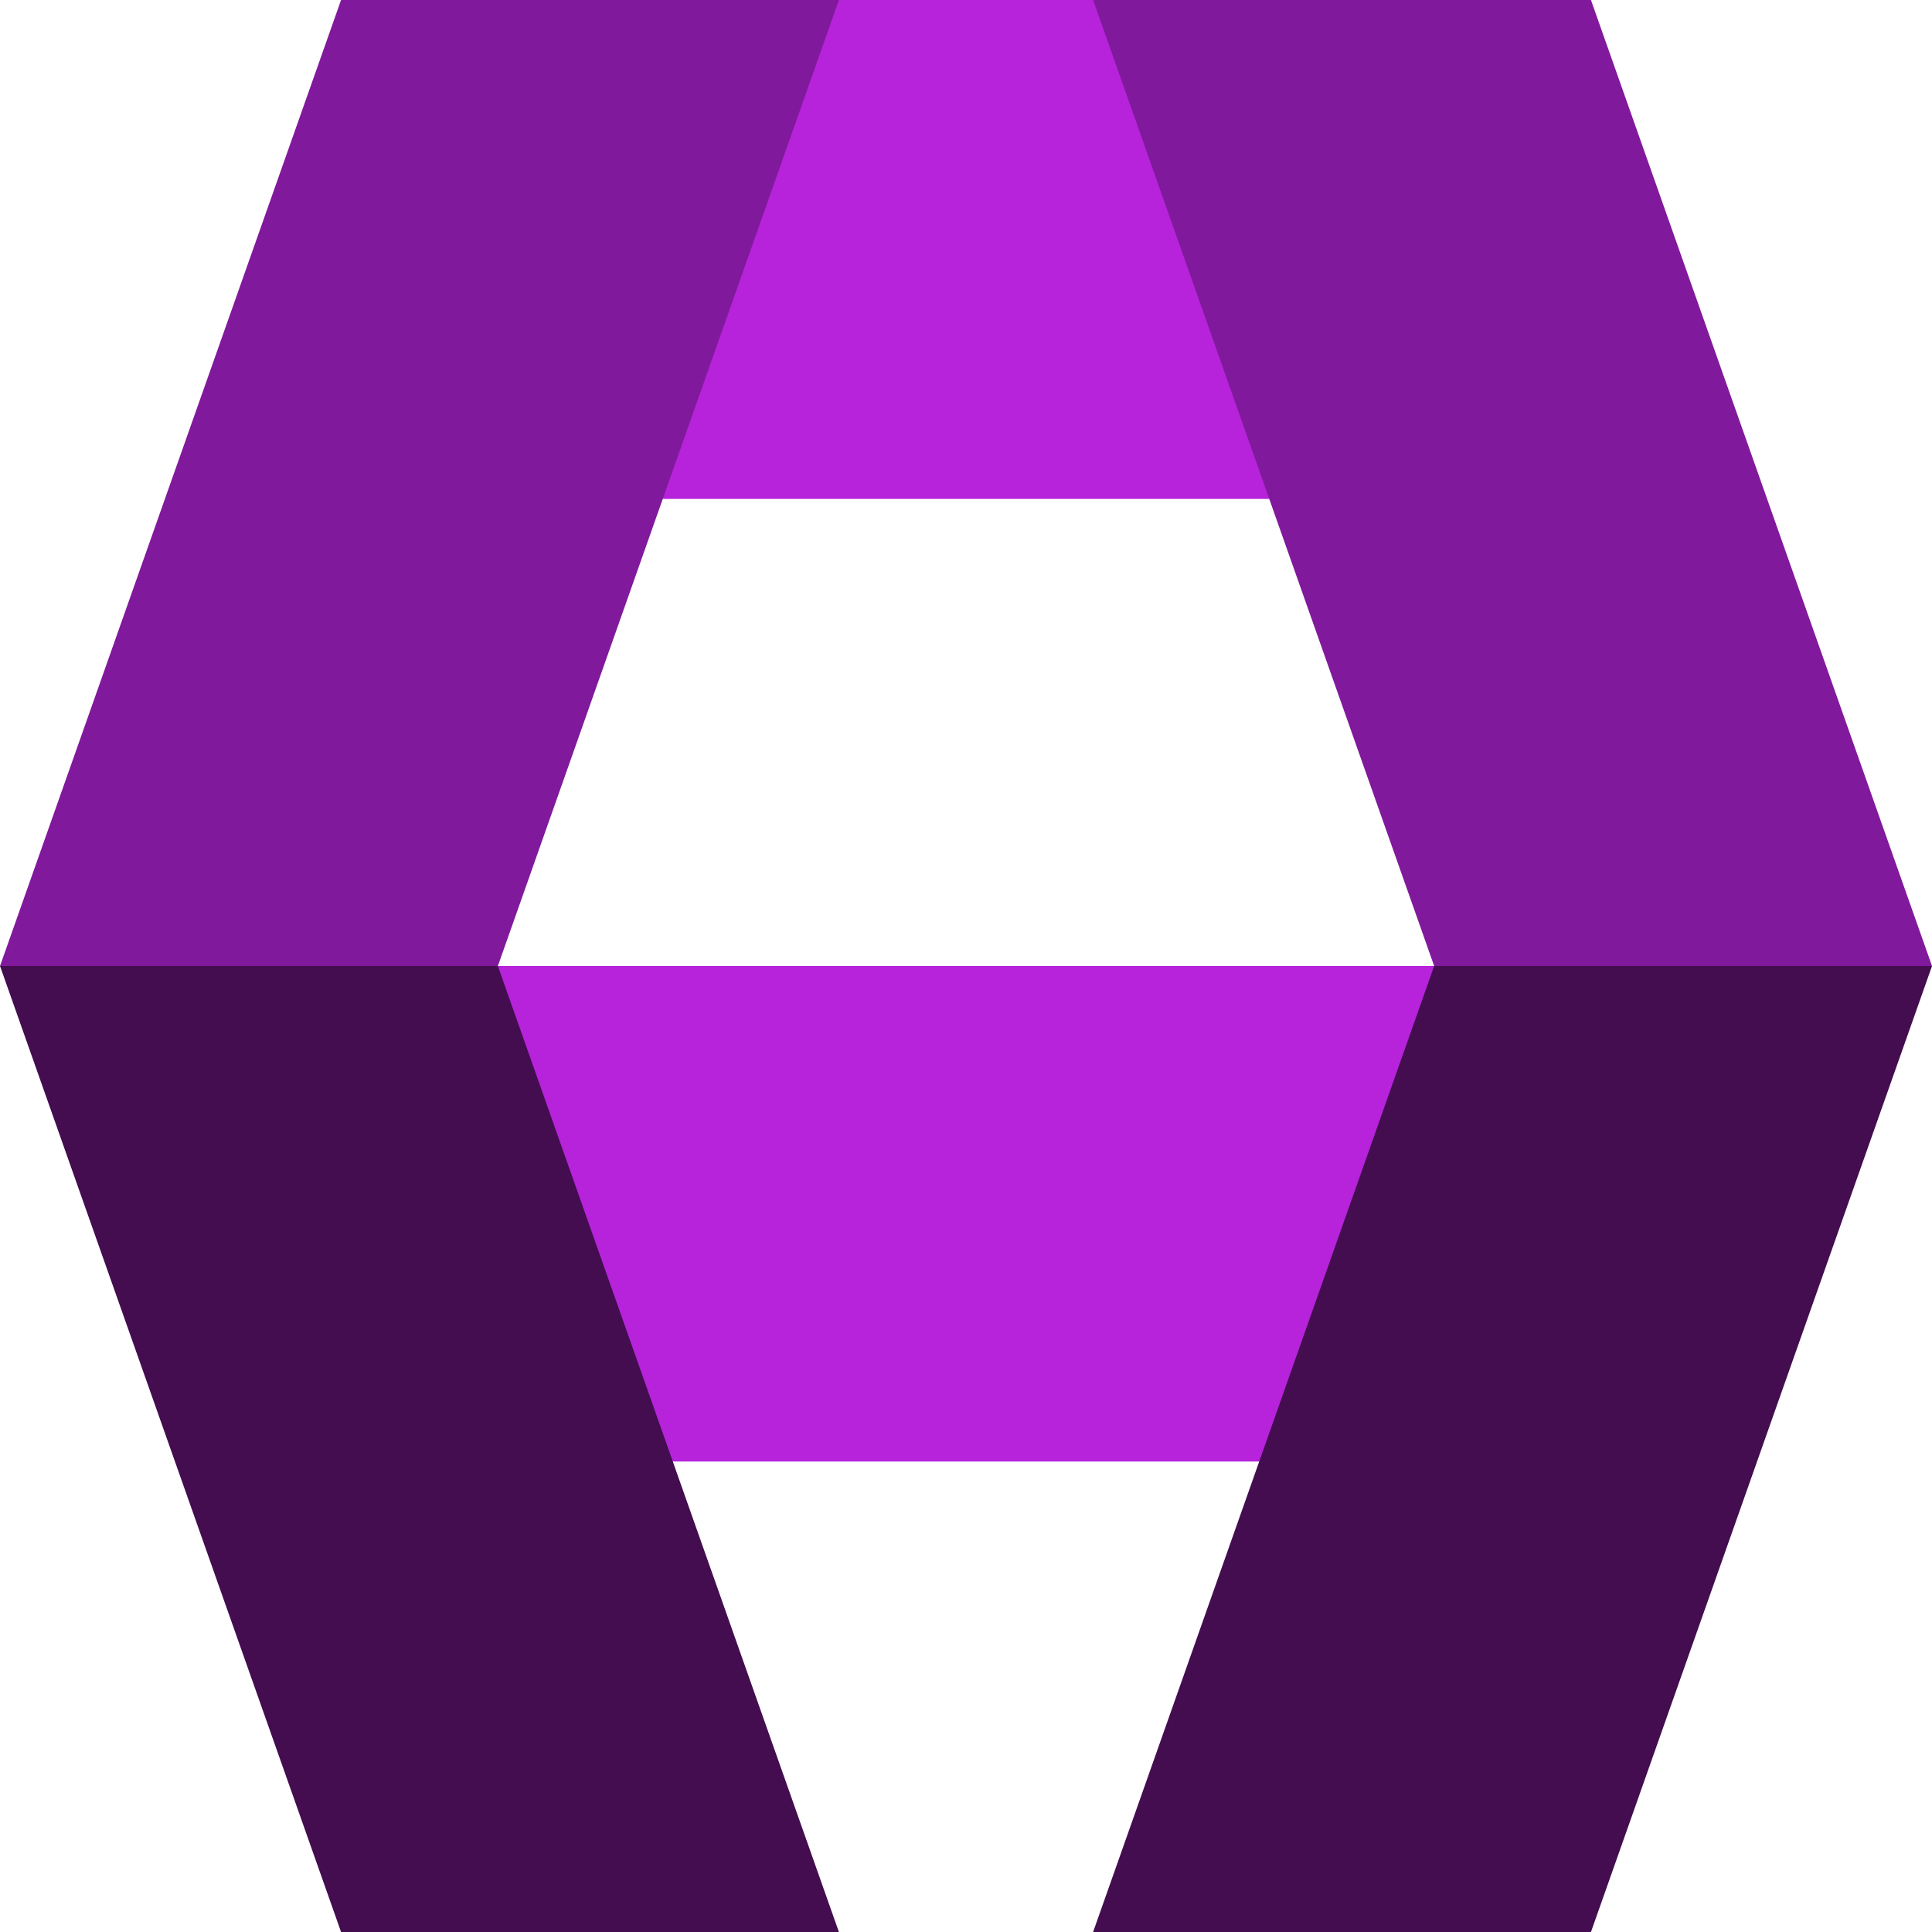
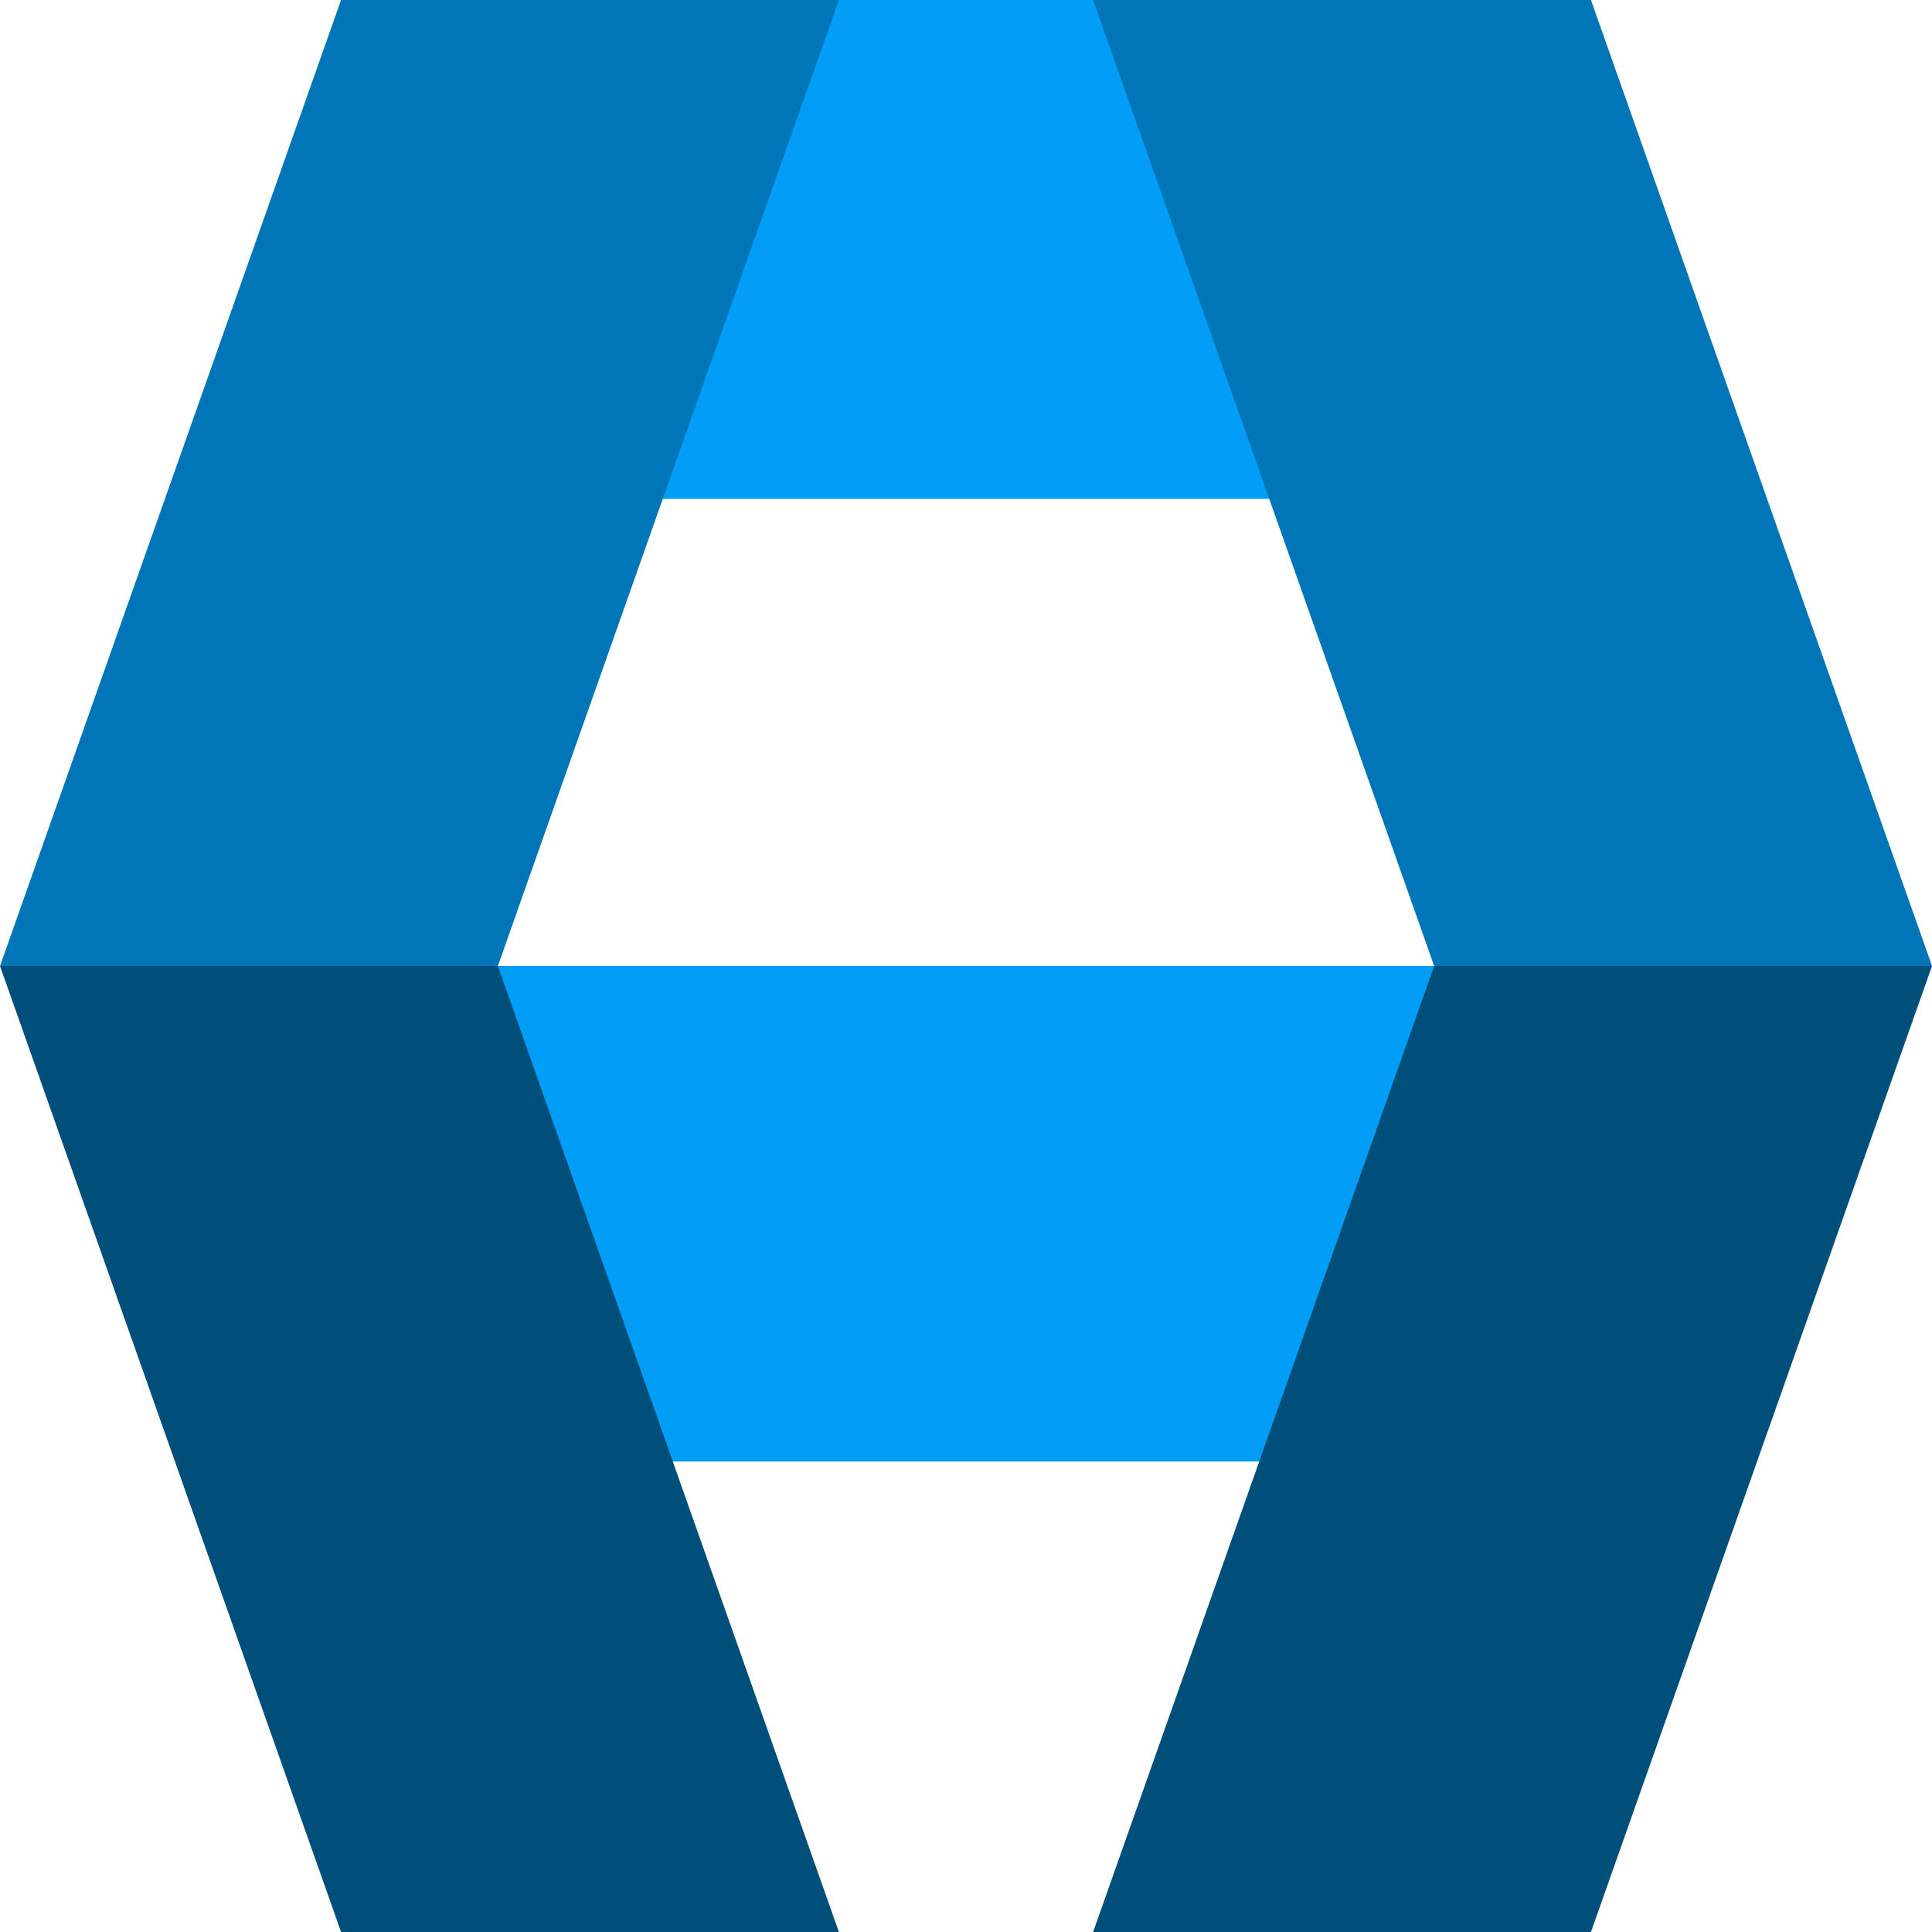
- <svg xmlns="http://www.w3.org/2000/svg" width="1200" height="1200" viewBox="0 0 1200 1200" fill="none">
-   <path fill="#b623db" d="m909.267 600.002l-103.813 307.776l-412.835 0l-103.813 -307.776z" />
-   <path fill="#b623db" d="m404.311 309.897l77.474 -309.897l234.504 0l77.474 309.897z" />
-   <path fill="#81199c" d="m521.068 6.204724E-4l-211.834 600.002l-309.231 0l211.834 -600.002z" />
-   <path fill="#81199c" d="m678.944 6.204724E-4l211.834 600.002l309.231 0l-211.834 -600.002z" />
-   <path fill="#430d50" d="m0.003 600.002l211.834 600.002l309.231 0l-211.834 -600.002z" />
-   <path fill="#430d50" d="m1200.009 600.002l-211.834 600.002l-309.231 0l211.834 -600.002z" />
+ <svg xmlns="http://www.w3.org/2000/svg" version="1.1" viewBox="0.0 0.0 1200.0 1200.0" fill="none" stroke="none" stroke-linecap="square" stroke-miterlimit="10">
+   <clipPath id="g1d3091c8d0f_0_0.0">
+     <path d="m0 0l1200.0 0l0 1200.0l-1200.0 0l0 -1200.0z" clip-rule="nonzero" />
+   </clipPath>
+   <g clip-path="url(#g1d3091c8d0f_0_0.0)">
+     <path fill="#000000" fill-opacity="0.0" d="m0 0l1200.0 0l0 1200.0l-1200.0 0z" fill-rule="evenodd" />
+     <path fill="#009ef7" d="m909.267 600.002l-103.813 307.776l-412.835 0l-103.813 -307.776z" fill-rule="evenodd" />
+     <path fill="#009ef7" d="m404.311 309.897l77.474 -309.897l234.504 0l77.474 309.897z" fill-rule="evenodd" />
+     <path fill="#0076b9" d="m521.068 6.204724E-4l-211.834 600.002l-309.231 0l211.834 -600.002z" fill-rule="evenodd" />
+     <path fill="#0076b9" d="m678.944 6.204724E-4l211.834 600.002l309.231 0l-211.834 -600.002z" fill-rule="evenodd" />
+     <path fill="#004f7b" d="m0.003 600.002l211.834 600.002l309.231 0l-211.834 -600.002z" fill-rule="evenodd" />
+     <path fill="#004f7b" d="m1200.009 600.002l-211.834 600.002l-309.231 0l211.834 -600.002z" fill-rule="evenodd" />
+   </g>
</svg>
